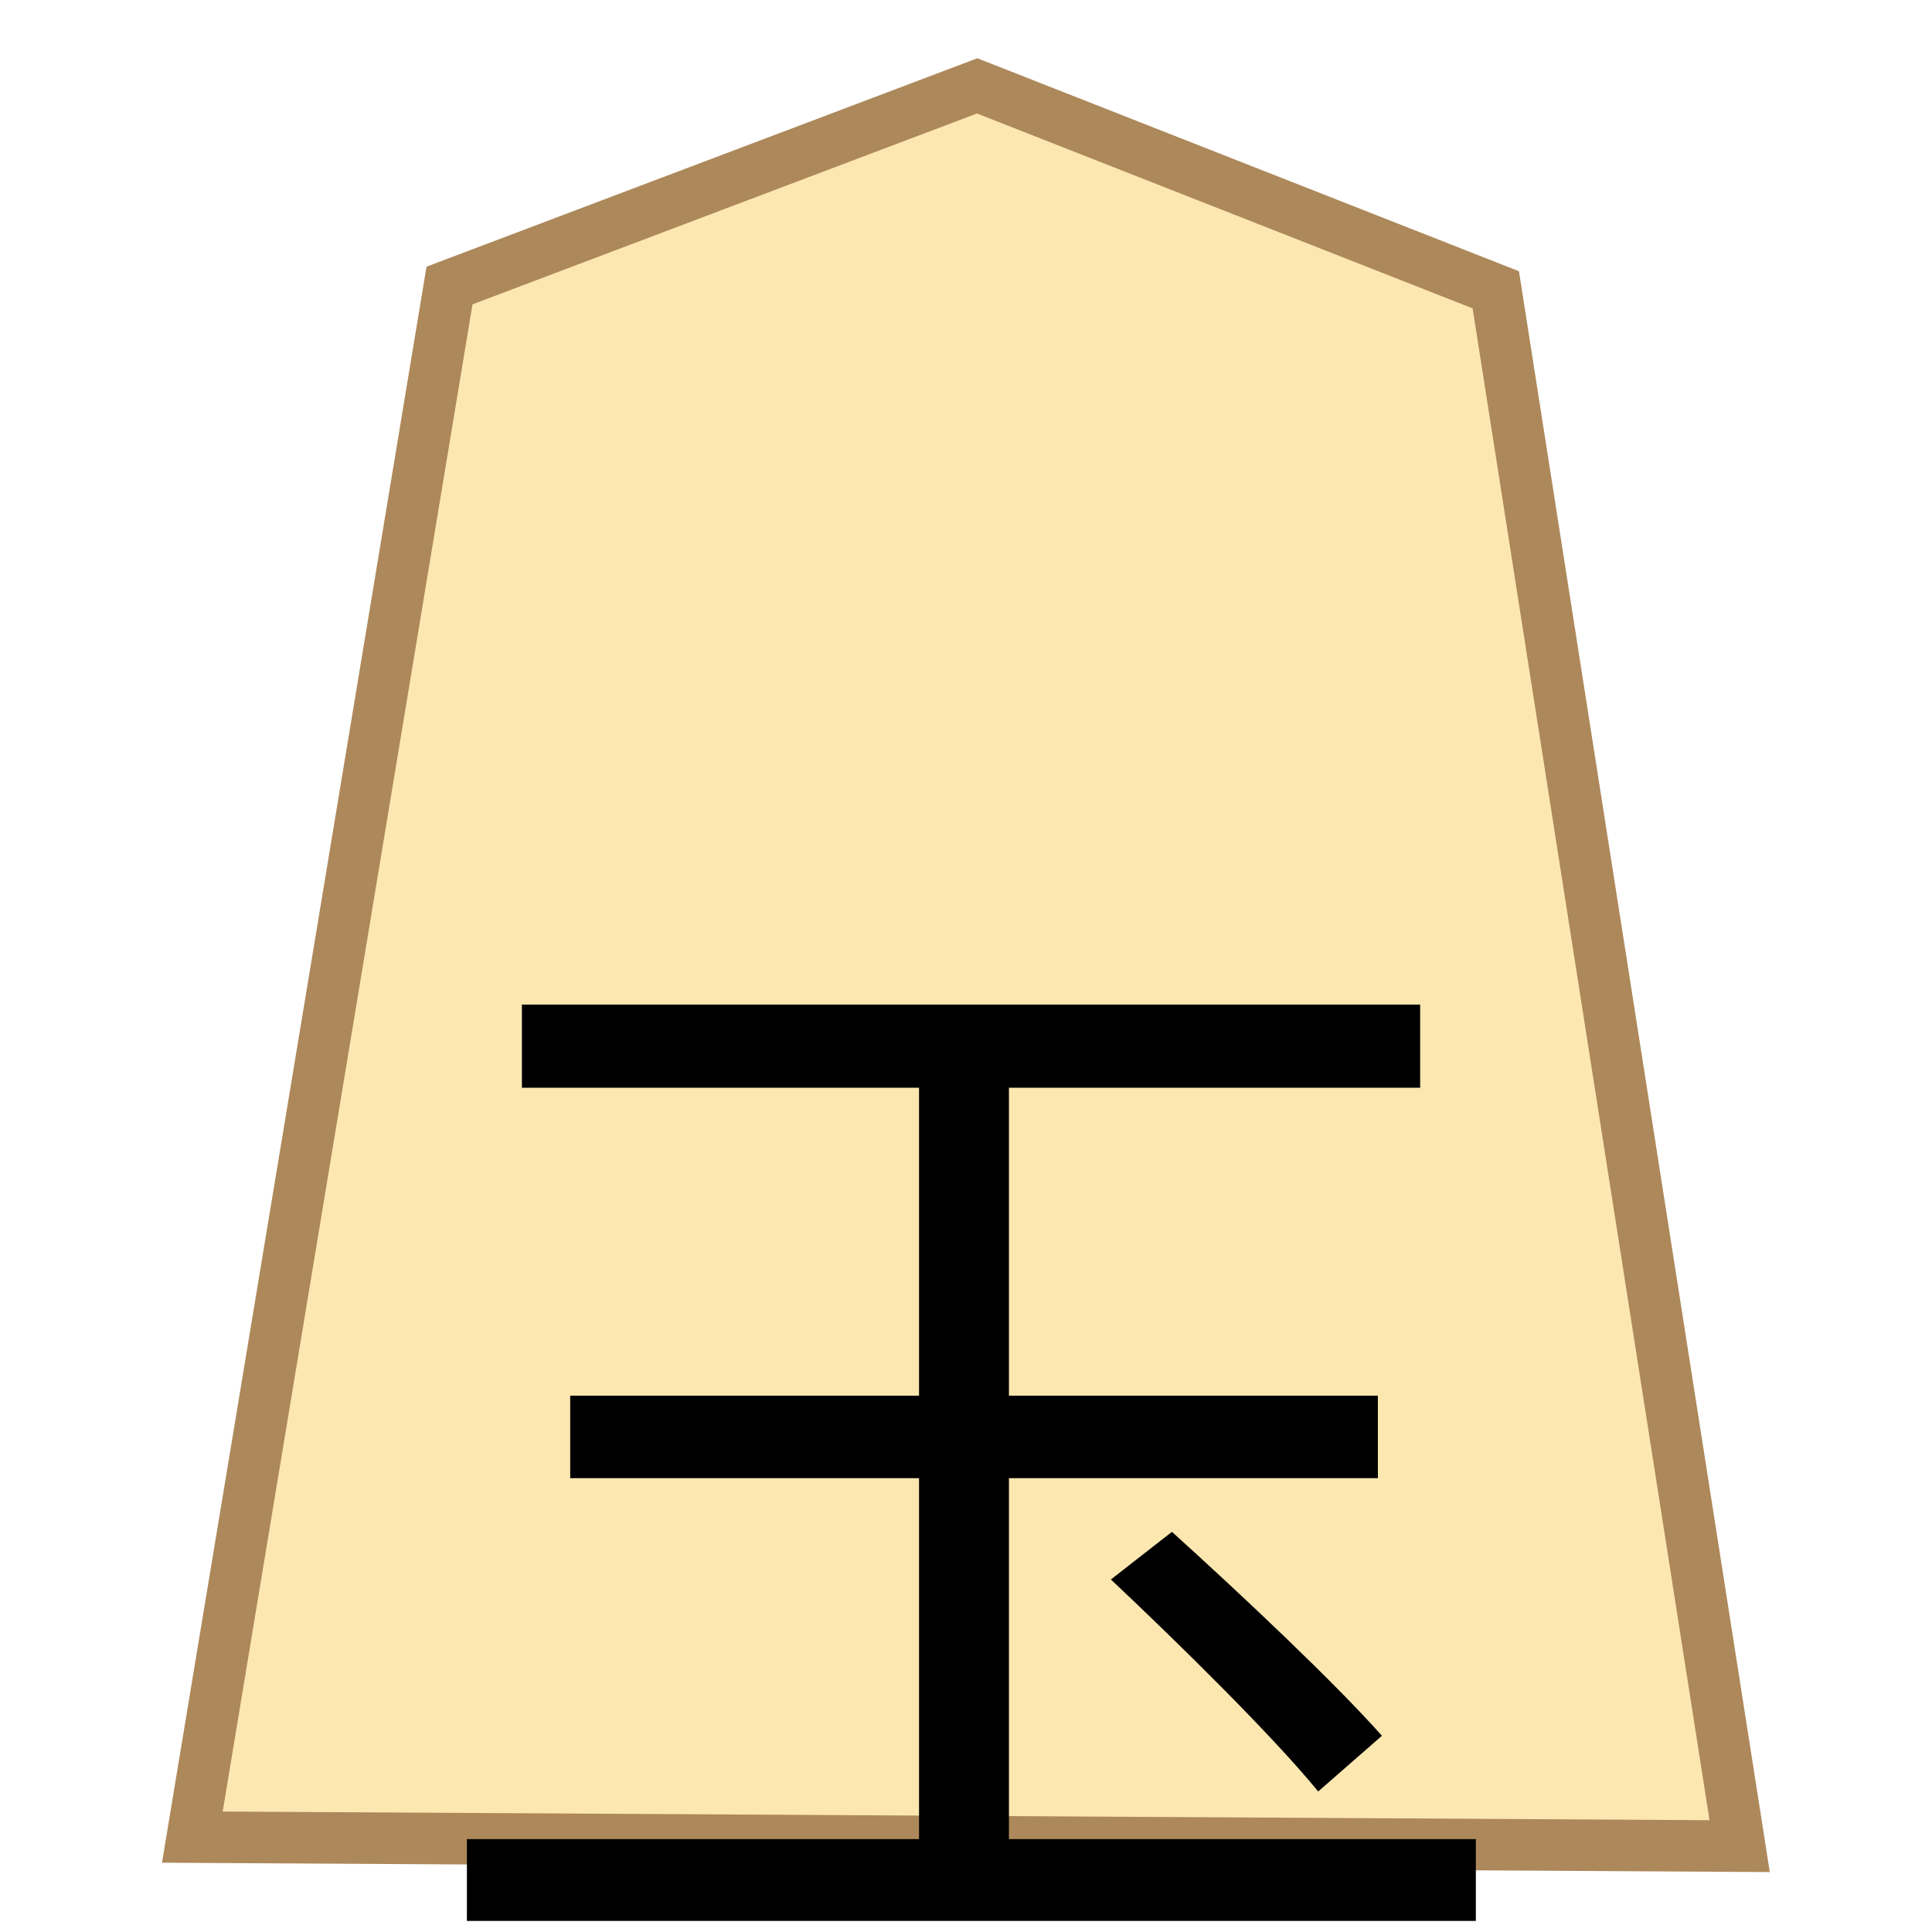
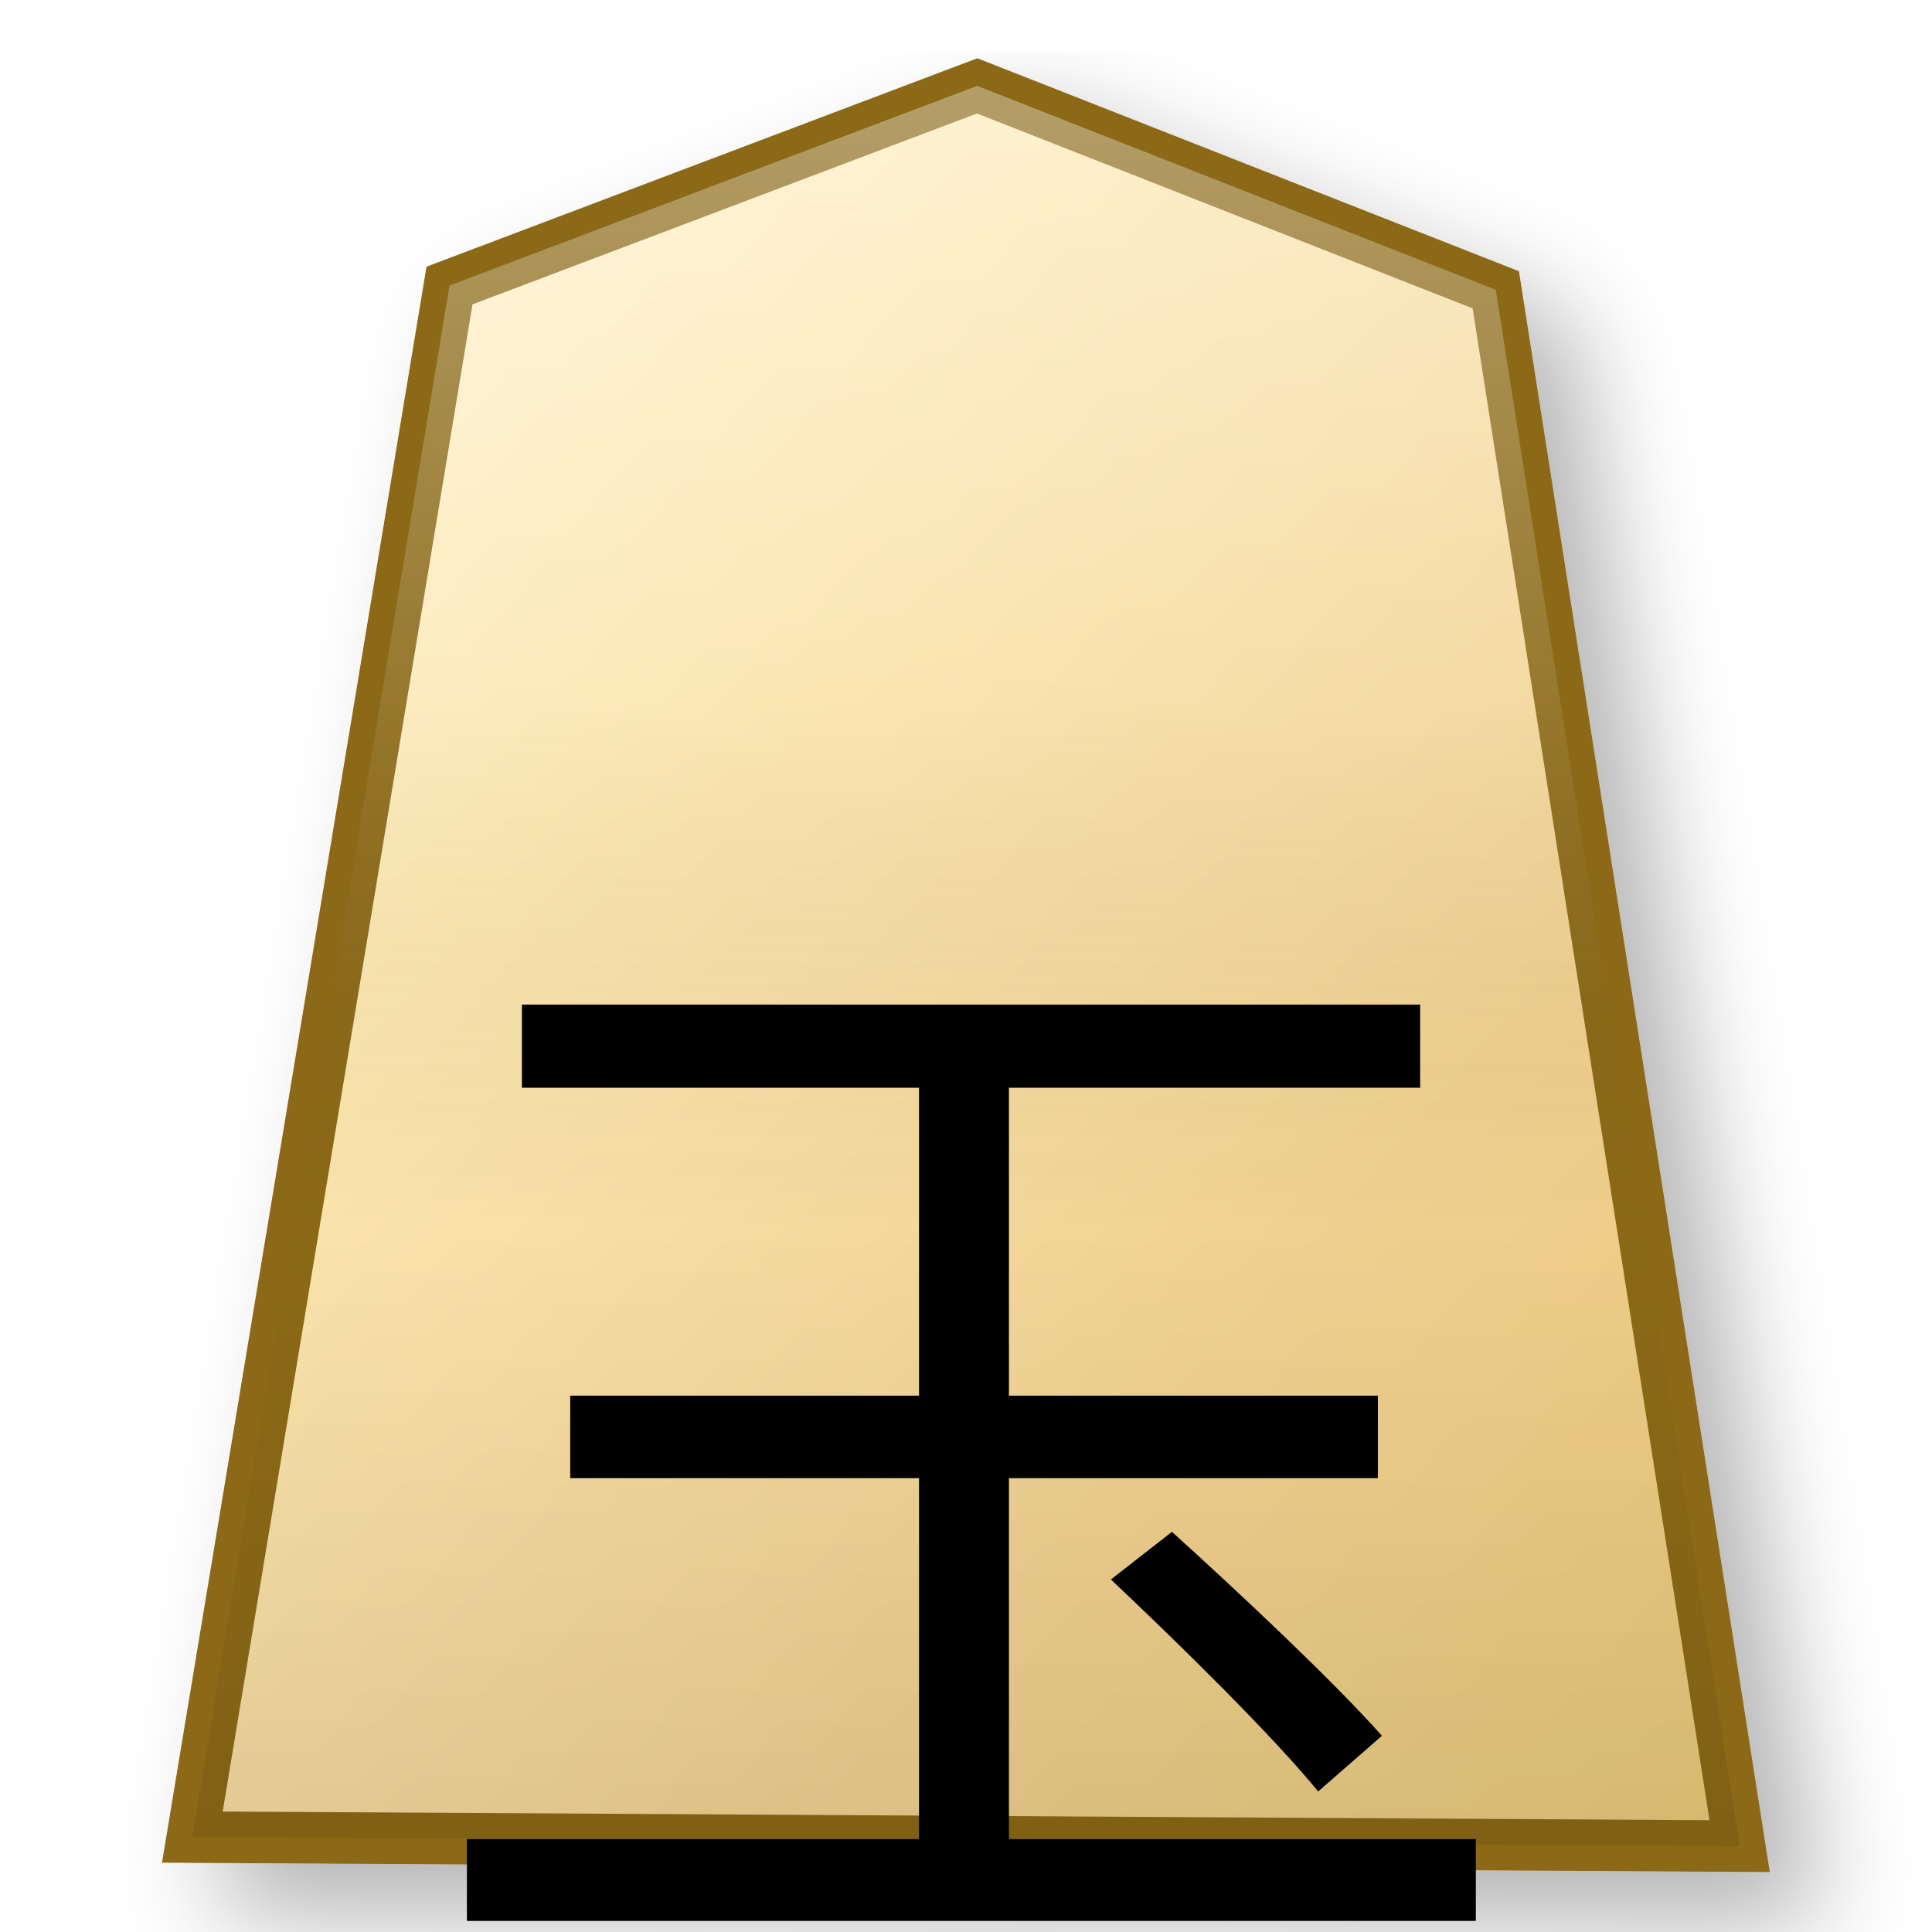
<svg xmlns="http://www.w3.org/2000/svg" version="1.1" width="45" height="45" id="svg14">
-   <defs id="defs18" />
-   <polygon points="10.47,6.65 4.48,42.79 40.52,43.00 34.84,6.75 22.76,2.00" fill="#FCE7B1" stroke="#AD885A" stroke-width="1.2" />
+   <defs id="defs18">
+     <linearGradient id="pieceGradient" x1="0%" y1="0%" x2="100%" y2="100%">
+       <stop offset="0%" style="stop-color:#fff5d6;stop-opacity:1" />
+       <stop offset="30%" style="stop-color:#fce7b1;stop-opacity:1" />
+       <stop offset="70%" style="stop-color:#f0d090;stop-opacity:1" />
+       <stop offset="100%" style="stop-color:#e8c878;stop-opacity:1" />
+     </linearGradient>
+     <linearGradient id="pieceGradientGote" x1="100%" y1="100%" x2="0%" y2="0%">
+       <stop offset="0%" style="stop-color:#fff5d6;stop-opacity:1" />
+       <stop offset="30%" style="stop-color:#fce7b1;stop-opacity:1" />
+       <stop offset="70%" style="stop-color:#f0d090;stop-opacity:1" />
+       <stop offset="100%" style="stop-color:#e8c878;stop-opacity:1" />
+     </linearGradient>
+     <linearGradient id="glossGradient" x1="0%" y1="0%" x2="0%" y2="100%">
+       <stop offset="0%" style="stop-color:#ffffff;stop-opacity:0.35" />
+       <stop offset="35%" style="stop-color:#ffffff;stop-opacity:0.1" />
+       <stop offset="65%" style="stop-color:#000000;stop-opacity:0" />
+       <stop offset="100%" style="stop-color:#000000;stop-opacity:0.08" />
+     </linearGradient>
+     <linearGradient id="glossGradientGote" x1="0%" y1="100%" x2="0%" y2="0%">
+       <stop offset="0%" style="stop-color:#ffffff;stop-opacity:0.35" />
+       <stop offset="35%" style="stop-color:#ffffff;stop-opacity:0.1" />
+       <stop offset="65%" style="stop-color:#000000;stop-opacity:0" />
+       <stop offset="100%" style="stop-color:#000000;stop-opacity:0.08" />
+     </linearGradient>
+     <filter id="dropShadow" x="-20%" y="-20%" width="140%" height="140%">
+       <feGaussianBlur in="SourceAlpha" stdDeviation="1.2" result="blur" />
+       <feOffset in="blur" dx="1.2" dy="1.2" result="offsetBlur" />
+       <feFlood flood-color="#000000" flood-opacity="0.3" result="color" />
+       <feComposite in="color" in2="offsetBlur" operator="in" result="shadow" />
+       <feMerge>
+         <feMergeNode in="shadow" />
+         <feMergeNode in="SourceGraphic" />
+       </feMerge>
+     </filter>
+     <filter id="dropShadowGote" x="-20%" y="-20%" width="140%" height="140%">
+       <feGaussianBlur in="SourceAlpha" stdDeviation="1.2" result="blur" />
+       <feOffset in="blur" dx="-1.2" dy="-1.2" result="offsetBlur" />
+       <feFlood flood-color="#000000" flood-opacity="0.3" result="color" />
+       <feComposite in="color" in2="offsetBlur" operator="in" result="shadow" />
+       <feMerge>
+         <feMergeNode in="shadow" />
+         <feMergeNode in="SourceGraphic" />
+       </feMerge>
+     </filter>
+   </defs>
+   <polygon points="10.47,6.65 4.48,42.79 40.52,43.00 34.84,6.75 22.76,2.00" fill="url(#pieceGradient)" stroke="#8b6914" stroke-width="1.2" filter="url(#dropShadow)" />
+   <polygon points="10.47,6.65 4.48,42.79 40.52,43.00 34.84,6.75 22.76,2.00" fill="url(#glossGradient)" stroke="none" />
  <text x="22.61" y="34.53" text-anchor="middle" dominant-baseline="middle" font-size="26.19" fill="black" font-family="serif">玉</text>
</svg>
